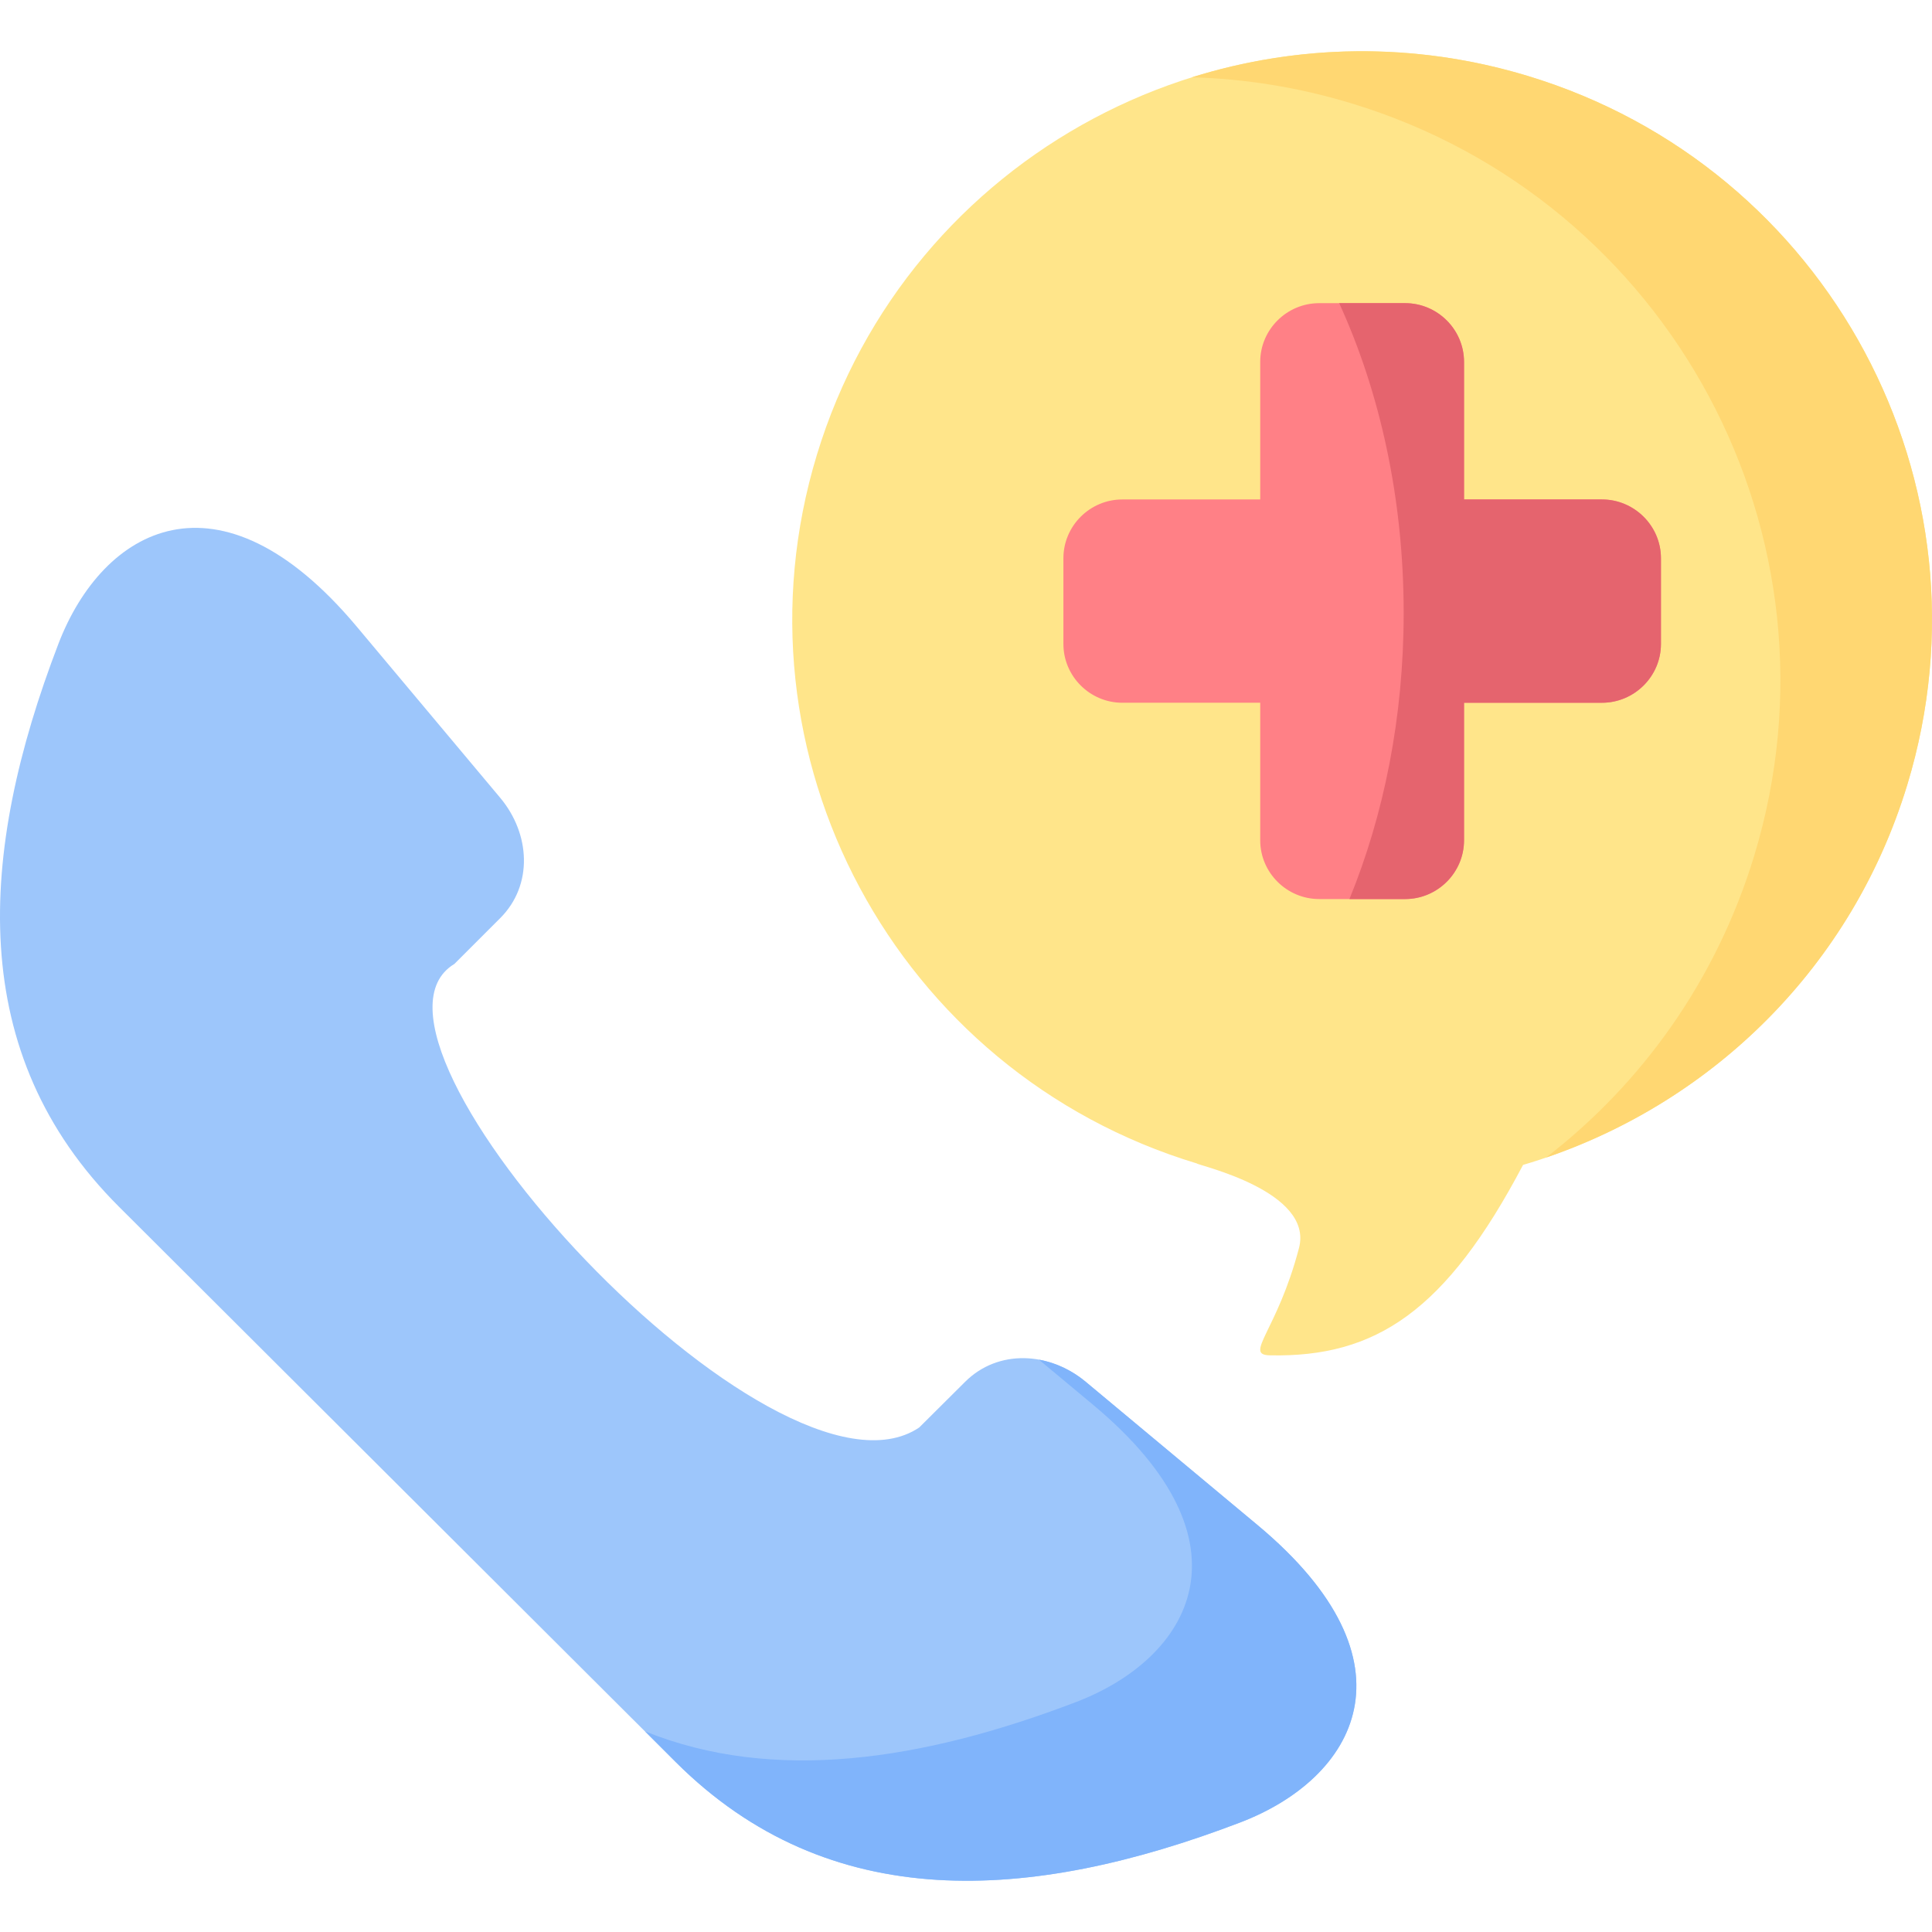
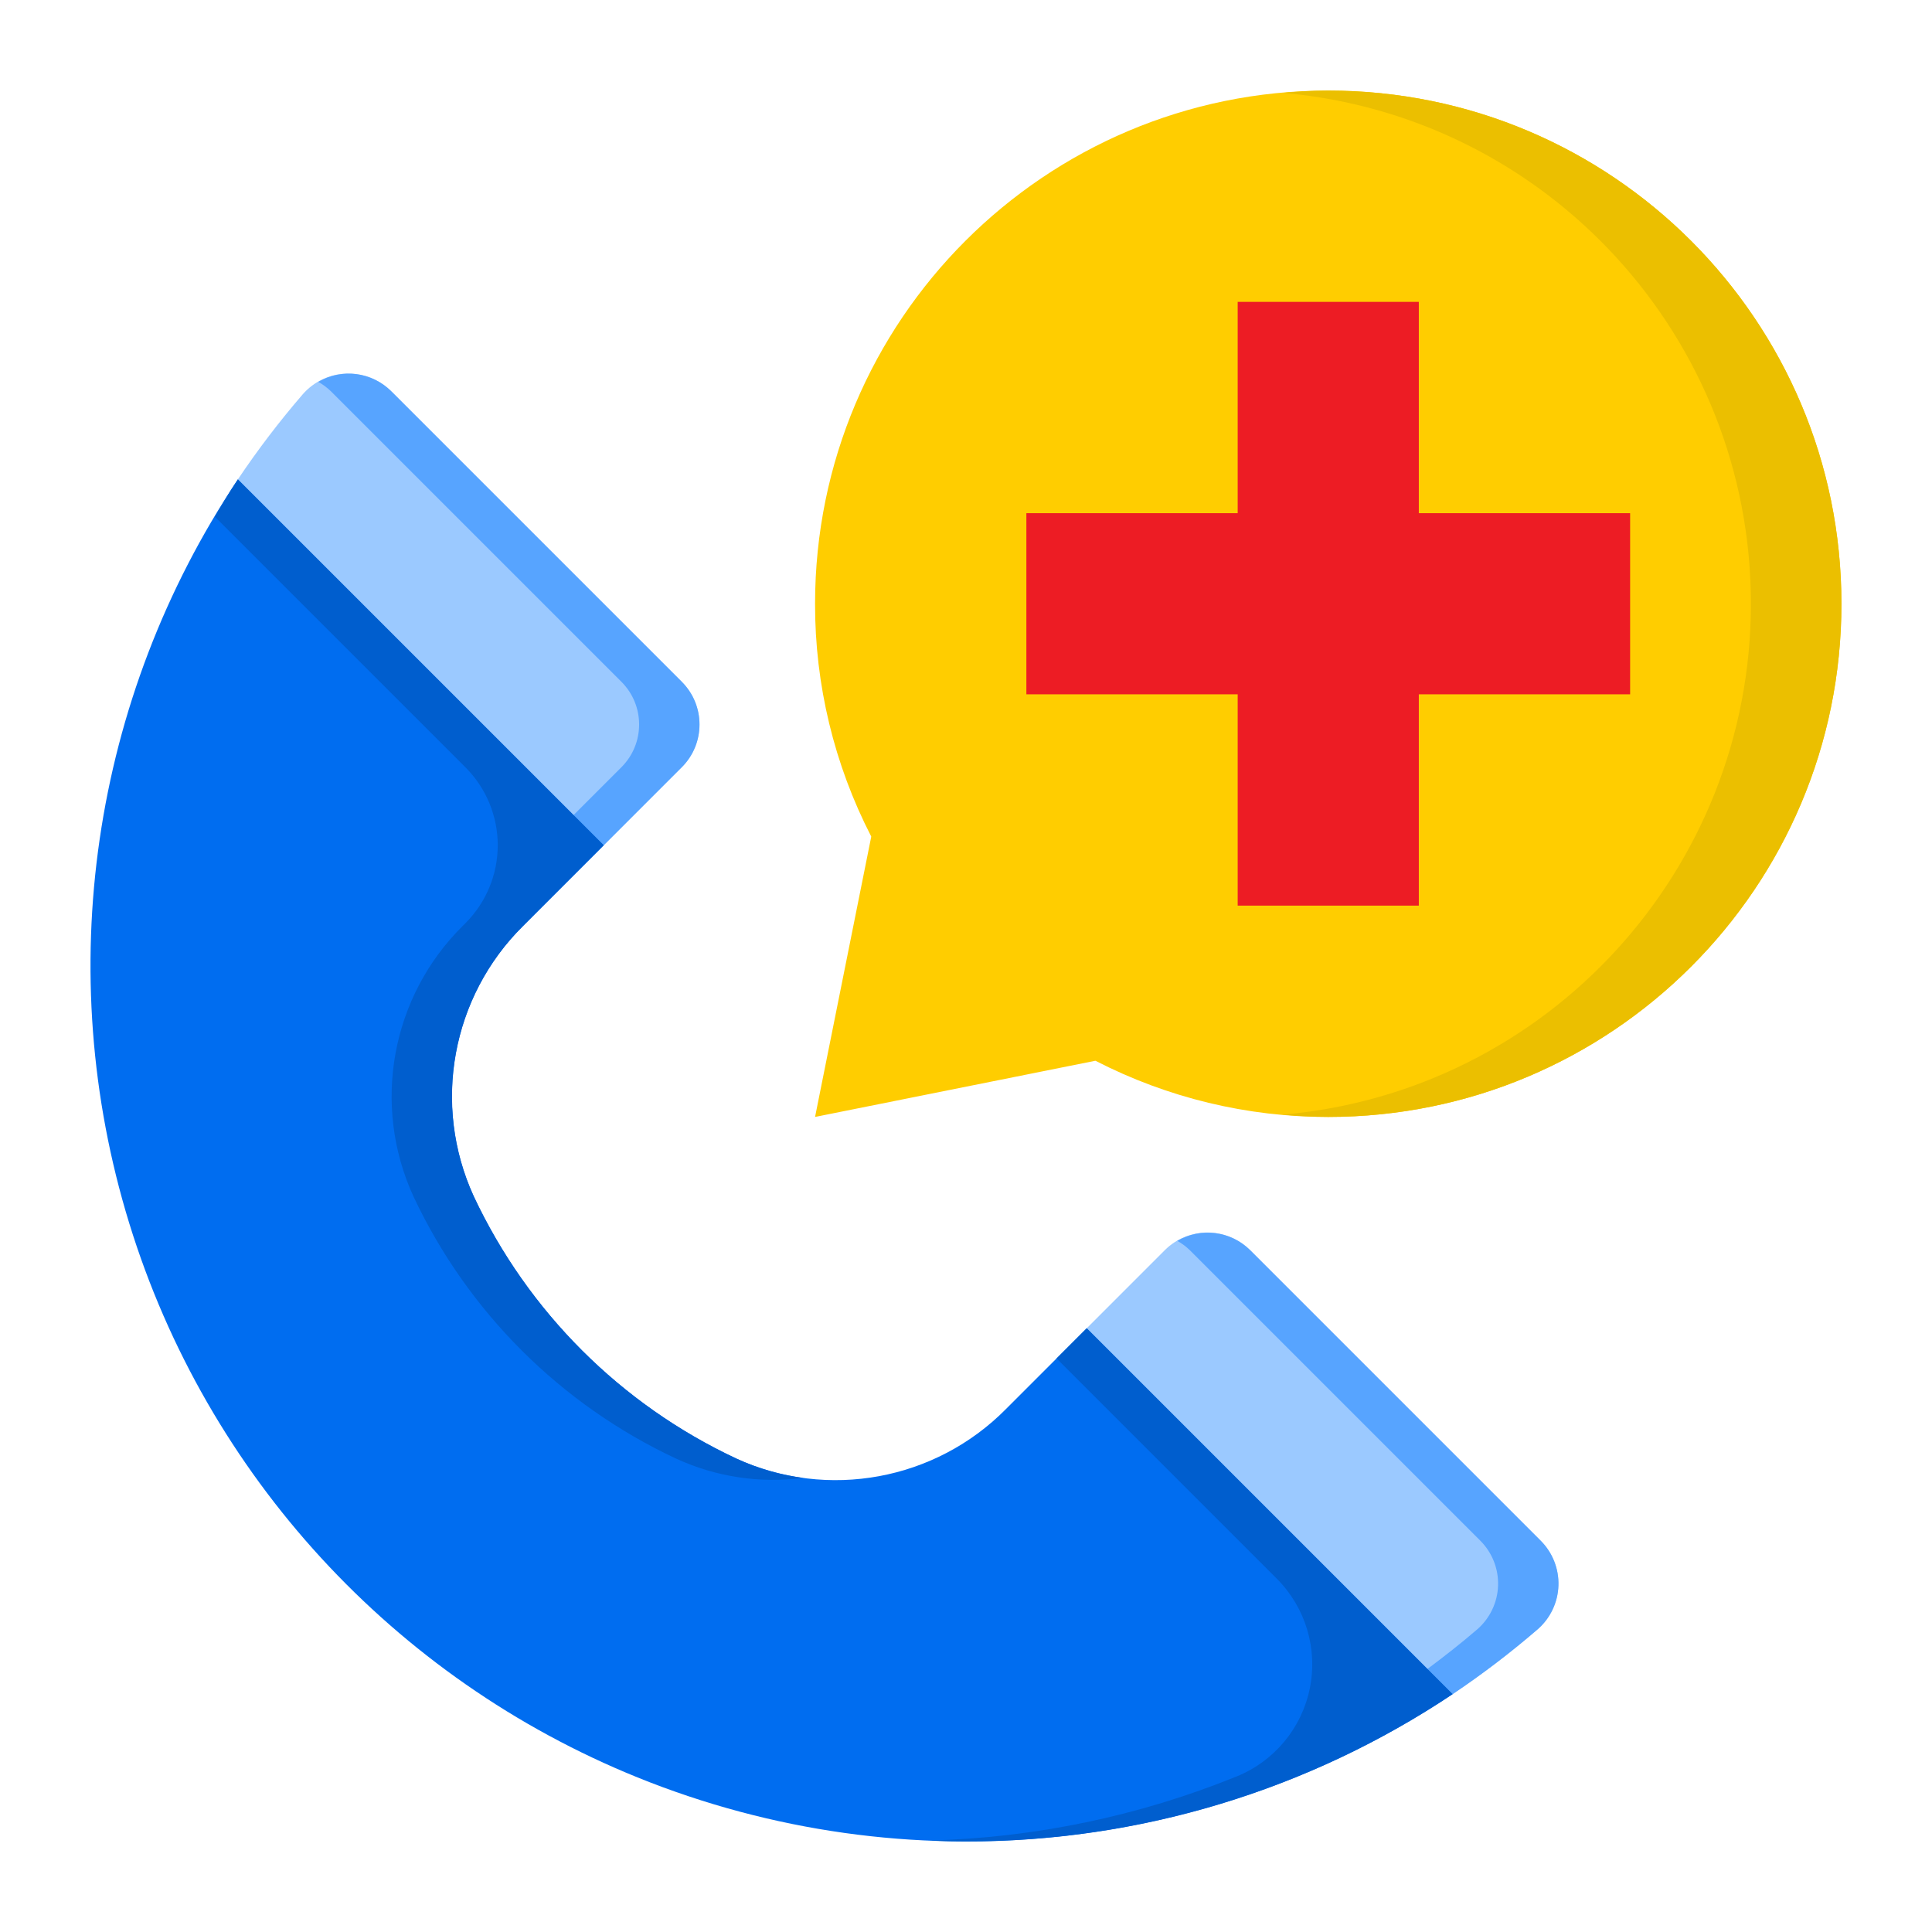
- <svg xmlns="http://www.w3.org/2000/svg" id="Capa_1" enable-background="new 0 0 512 512" height="512" viewBox="0 0 512 512" width="512">
-   <g>
-     <g>
-       <path clip-rule="evenodd" d="m404.809 20.102c79.783 24.142 124.855 108.225 100.651 187.834-15.319 50.374-54.724 86.88-101.832 100.777-20.425 38.744-38.991 51.051-67.12 50.462-6.936-.147 1.948-6.359 7.733-28.411 3.985-15.133-26.801-21.934-27.067-22.434-79.812-24.142-124.884-108.225-100.681-187.834 24.205-79.579 108.533-124.536 188.316-100.394z" fill="#ffe58a" fill-rule="evenodd" />
-     </g>
-     <g>
-       <path clip-rule="evenodd" d="m505.46 207.936c24.203-79.608-20.868-163.692-100.651-187.834-30.166-9.127-60.981-8.361-88.933.383 13.961.383 28.1 2.62 42.12 6.86 84.742 25.643 132.588 114.938 106.879 199.463-10.036 32.974-29.753 60.354-55.166 79.962 44.393-15.163 81.111-50.64 95.751-98.834z" fill="#ffd772" fill-rule="evenodd" />
-     </g>
-     <g>
-       <path clip-rule="evenodd" d="m132.549 243.324c8.796-8.773 7.999-22.375 0-31.914l-38.047-45.398c-36.6-43.632-67.298-25.938-79.016 4.593-21.34 55.614-24.646 108.608 16.057 149.207l147.523 147.146c40.703 40.599 93.833 37.302 149.589 16.016 30.609-11.688 48.348-42.336 4.605-78.814l-45.514-37.949c-9.563-7.978-23.2-8.773-31.996 0l-12.161 12.1c-38.283 25.643-156.29-102.896-123.172-122.857z" fill="#9dc6fb" fill-rule="evenodd" />
-     </g>
-     <g>
-       <path clip-rule="evenodd" d="m424.526 186.238c8.589 0 15.644-7.007 15.644-15.574v-22.728c0-8.567-7.054-15.574-15.644-15.574h-36.541v-36.449c0-8.567-7.025-15.574-15.614-15.574h-22.757c-8.619 0-15.644 7.007-15.644 15.574v36.448h-36.541c-8.589 0-15.614 7.007-15.614 15.574v22.728c0 8.567 7.025 15.574 15.614 15.574h36.541v36.448c0 8.567 7.025 15.574 15.644 15.574h22.757c8.589 0 15.614-7.007 15.614-15.574v-36.448h36.541z" fill="#ff8086" fill-rule="evenodd" />
-     </g>
-     <g>
-       <path clip-rule="evenodd" d="m440.17 170.663v-22.728c0-8.567-7.054-15.574-15.644-15.574h-36.541v-36.448c0-8.567-7.025-15.574-15.614-15.574h-17.474c10.803 23.612 17.09 51.816 17.09 82.111 0 27.645-5.254 53.553-14.374 75.811h14.758c8.589 0 15.614-7.007 15.614-15.574v-36.448h36.541c8.589-.001 15.644-7.008 15.644-15.576z" fill="#e5646e" fill-rule="evenodd" />
-     </g>
-     <g>
-       <path clip-rule="evenodd" d="m328.657 482.973c30.609-11.688 48.348-42.336 4.605-78.814l-45.514-37.949c-3.69-3.091-7.999-5.093-12.426-5.888l14.345 11.953c43.773 36.507 26.034 67.125-4.575 78.814-40.733 15.545-80.049 21.492-114.14 7.743l8.117 8.126c40.702 40.599 93.831 37.301 149.588 16.015z" fill="#80b4fb" fill-rule="evenodd" />
-     </g>
+ <svg xmlns="http://www.w3.org/2000/svg" height="512" viewBox="0 0 64 64" width="512">
+   <g id="virus-covid19-corona-call-telephone">
+     <path d="m50.937 53.972a2.008 2.008 0 0 0 .1-2.934l-9.624-9.624a2 2 0 0 0 -2.828 0l-2.585 2.586 12.12 12.12a29.313 29.313 0 0 0 2.817-2.148z" fill="#9bc9ff" />
+     <path d="m51.038 51.038-9.624-9.624a2 2 0 0 0 -2.414-.309 1.967 1.967 0 0 1 .414.309l9.624 9.624a2.008 2.008 0 0 1 -.1 2.934c-.532.459-1.087.893-1.651 1.314l.834.834a29.313 29.313 0 0 0 2.817-2.148 2.008 2.008 0 0 0 .1-2.934z" fill="#57a4ff" />
+     <path d="m22.586 25.414a2 2 0 0 0 0-2.828l-9.624-9.624a2.008 2.008 0 0 0 -2.934.1 29.313 29.313 0 0 0 -2.148 2.818l12.12 12.12z" fill="#9bc9ff" />
+     <path d="m22.586 22.586-9.624-9.624a2 2 0 0 0 -2.419-.312 1.985 1.985 0 0 1 .419.312l9.624 9.624a2 2 0 0 1 0 2.828l-1.586 1.586 1 1 2.586-2.586a2 2 0 0 0 0-2.828z" fill="#57a4ff" />
+     <path d="m21.12 58.88a29.031 29.031 0 0 0 27-2.76l-12.12-12.12-2.672 2.672a7.935 7.935 0 0 1 -8.937 1.645 18.078 18.078 0 0 1 -8.707-8.706 7.941 7.941 0 0 1 1.646-8.942l2.67-2.669-12.12-12.12a29.014 29.014 0 0 0 13.24 43z" fill="#006df0" />
+     <path d="m36 44-1 1 7.3 7.3a4.01 4.01 0 0 1 -1.339 6.549 29.072 29.072 0 0 1 -10.175 2.121c.4.017.807.03 1.214.03a28.912 28.912 0 0 0 16.12-4.88z" fill="#005ece" />
+     <path d="m15.42 30.58-.088.088a7.952 7.952 0 0 0 -1.632 8.974 18.075 18.075 0 0 0 8.693 8.675 7.691 7.691 0 0 0 4.211.641 7.616 7.616 0 0 1 -2.211-.641 18.075 18.075 0 0 1 -8.693-8.675 7.952 7.952 0 0 1 1.634-8.974l2.666-2.668-12.12-12.12c-.269.4-.515.82-.764 1.236l8.3 8.3a3.649 3.649 0 0 1 .004 5.164z" fill="#005ece" />
+     <path d="m61 20a17 17 0 0 1 -17 17 16.782 16.782 0 0 1 -7.71-1.86h-.01l-9.28 1.86 1.86-9.28v-.01a16.782 16.782 0 0 1 -1.86-7.71 17 17 0 0 1 34 0z" fill="#ffcd00" />
+     <path d="m44 3c-.506 0-1.005.032-1.5.076a16.989 16.989 0 0 1 -.018 33.849c.5.045 1.006.075 1.518.075a17 17 0 0 0 0-34z" fill="#ebbf00" />
+     <path d="m41 30h6v-7h7v-6h-7v-7h-6v7h-7v6h7z" fill="#ed1c24" />
  </g>
</svg>
